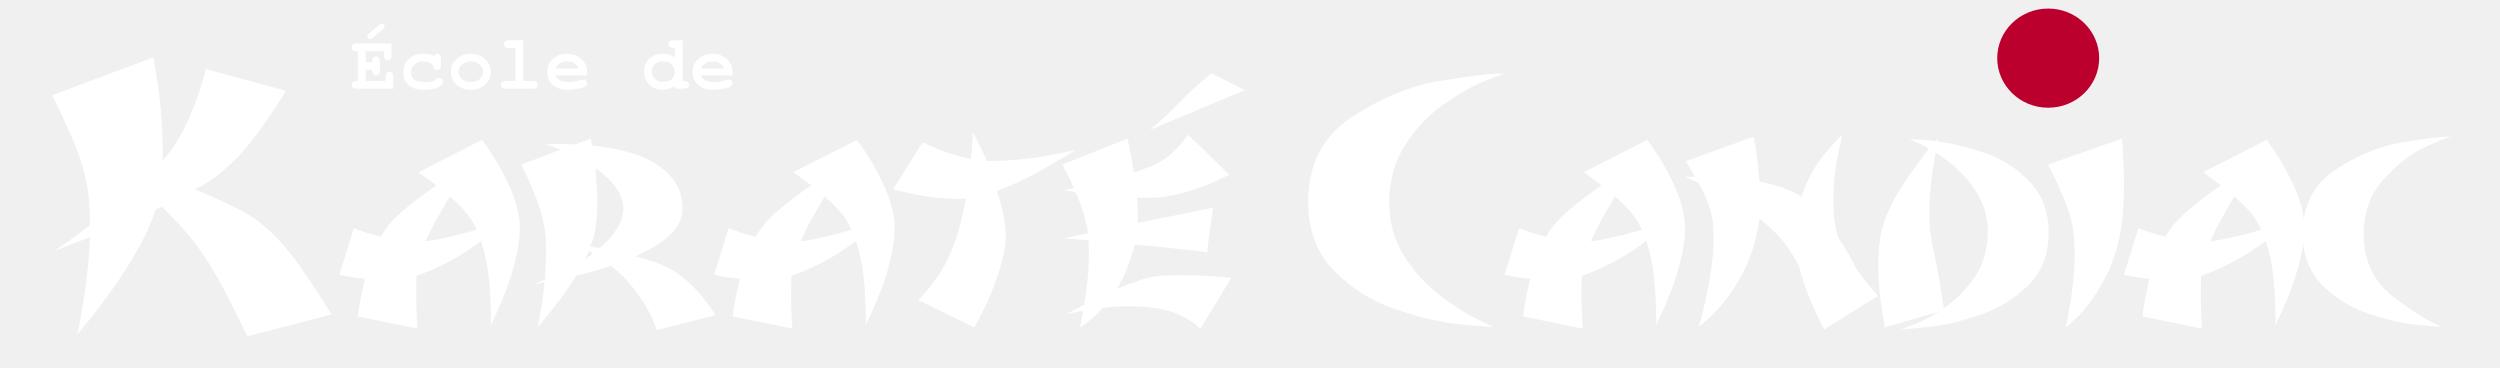
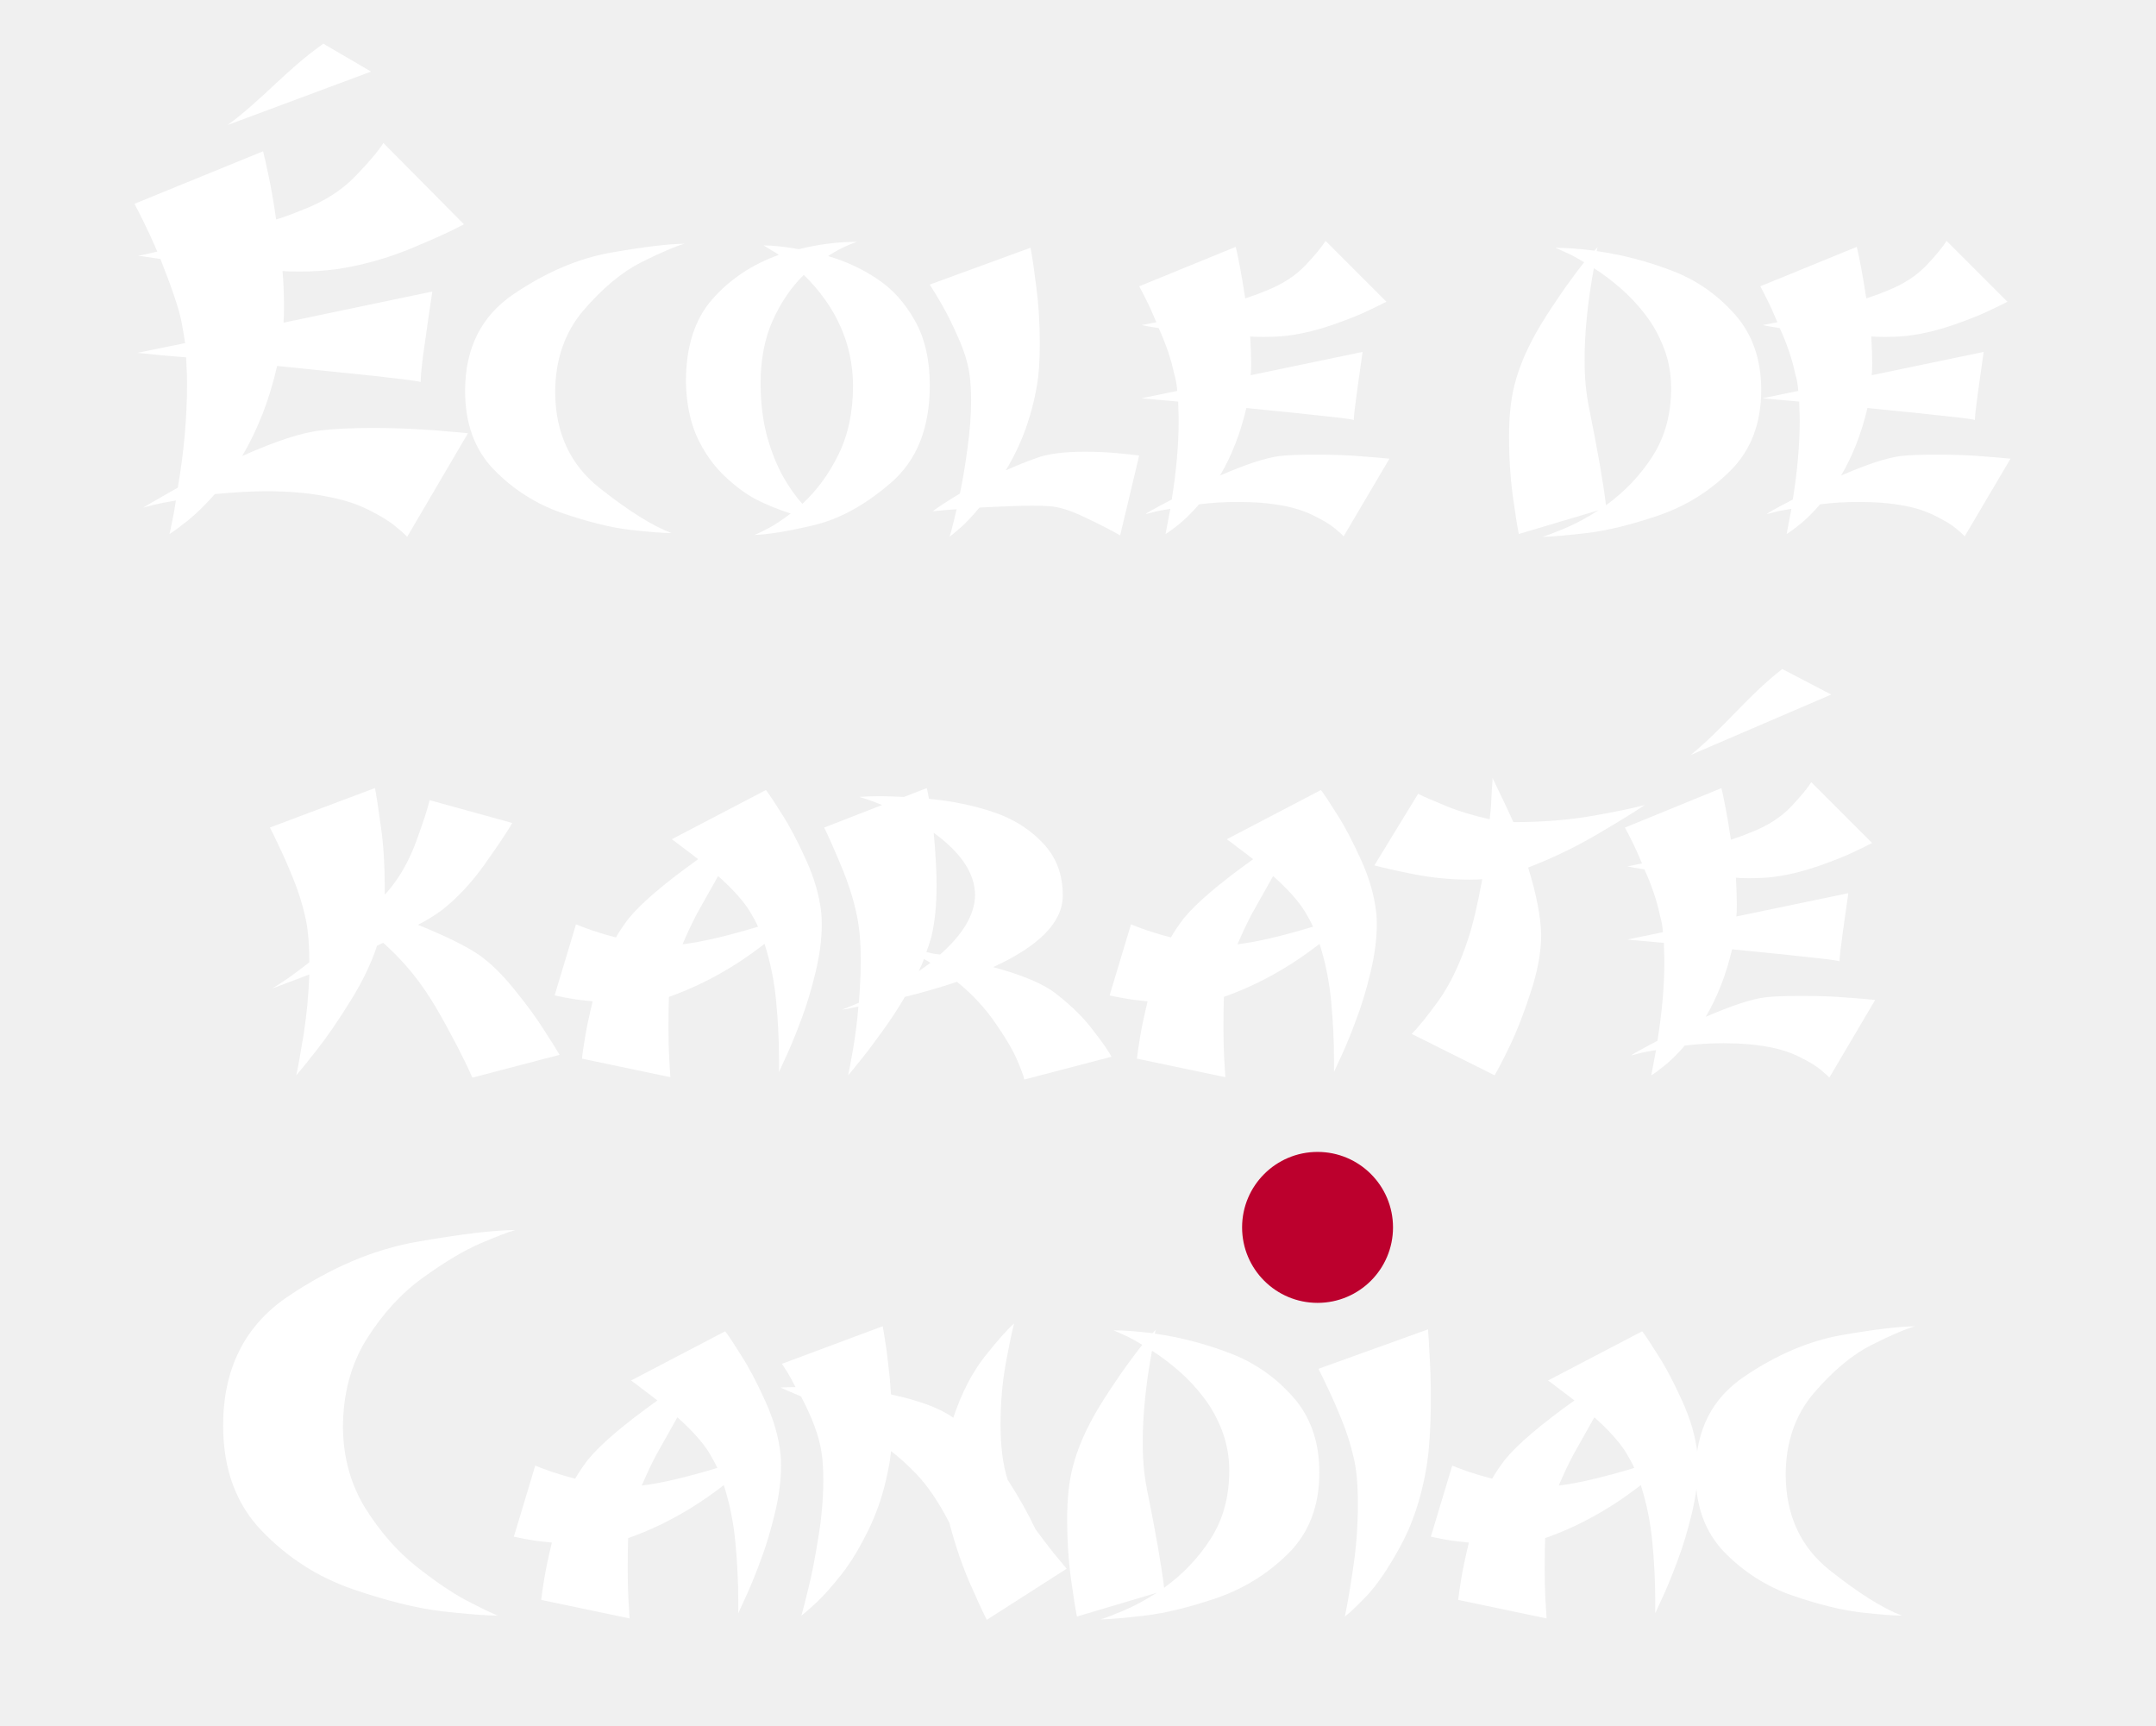
- <svg xmlns="http://www.w3.org/2000/svg" width="170mm" height="25mm" viewBox="0 0 170 25" version="1.1" id="svg5">
+ <svg xmlns="http://www.w3.org/2000/svg" width="100mm" height="80mm" viewBox="0 0 100 80" version="1.1" id="svg5">
  <defs id="defs2">
-     <rect x="-91.815" y="45.669" width="97.468" height="111.202" id="rect94590" />
-     <rect x="15.146" y="145.702" width="278.402" height="54.409" id="rect81644" />
-     <rect x="23.825" y="34.003" width="627.368" height="282.563" id="rect3224" />
+     <rect x="23.825" y="34.003" width="416.197" height="371.641" id="rect3224" />
  </defs>
  <g id="layer1">
-     <g aria-label="arate Candiac" transform="matrix(0.2620055,0,0,0.2549306,6.4516,-5.911656)" id="text3222" style="font-size:85.333px;line-height:0.95;text-align:center;letter-spacing:0px;word-spacing:0px;text-anchor:middle;white-space:pre;shape-inside:url(#rect3224);fill:#ffffff">
-       <path d="m 99.113,84.461 q -0.5,-1.125 -1.458,-2.708 -1.708,-2.75 -5.542,-6.167 -2.625,4.625 -3.75,6.667 -1.083,2.042 -2.5,5.292 4.958,-0.583 13.25,-3.083 z M 83.488,96.753 q -0.083,1.792 -0.083,5.458 0,2.875 0.125,5.25 0.125,2.375 0.208,3.375 l -15.5,-3.25 q 0.125,-1.167 0.542,-3.708 0.417,-2.542 1.333,-6.333 -2.333,-0.208 -4.167,-0.542 -1.792,-0.333 -2.5,-0.5 l 3.75,-12.458 q 0.75,0.333 2.875,1.083 2.125,0.708 4.125,1.208 0.833,-1.458 2.208,-3.292 3.333,-4.083 12.208,-10.417 -1.542,-1.208 -2.458,-1.875 -0.917,-0.708 -1.417,-1.083 -0.5,-0.375 -0.75,-0.542 L 100.488,60.503 q 0.958,1.25 2.875,4.333 1.958,3.042 4.125,7.833 2.208,4.792 2.708,9.417 0.083,0.667 0.083,2.042 0,3.75 -1.083,8.292 -1.083,4.5 -2.417,8.042 -1.292,3.5 -2.417,6 -1.125,2.5 -1.583,3.458 v -2.25 q 0,-4.833 -0.5,-10.125 -0.5,-5.333 -2.042,-10.083 -7.917,6.167 -16.75,9.292 z" style="font-family:Karate;-inkscape-font-specification:Karate" id="path174316" />
-       <path d="m 129.071,62.044 q 6.083,0.583 11.292,2.333 5.208,1.75 8.667,5.417 3.5,3.625 3.5,9.208 0,6.958 -12.208,12.542 7.833,2.125 11.083,4.708 4,3.125 6.417,6.333 2.458,3.167 3.25,4.667 l -15.292,4 q -0.167,-0.917 -1.25,-3.417 -1.083,-2.542 -3.625,-6.208 -2.833,-4.208 -6.917,-7.5 -5.375,1.75 -9.125,2.625 -2,3.375 -4.208,6.375 -2.167,3 -3.667,4.833 -1.458,1.833 -2.083,2.542 0.292,-1.333 0.875,-4.708 0.583,-3.375 0.917,-7.333 -1.917,0.375 -2.292,0.458 -0.333,0.042 -0.625,0.083 0.125,0 3,-1.208 0.333,-4.583 0.333,-7.25 0,-4.875 -0.708,-8.125 -0.833,-4.042 -2.708,-8.542 -1.875,-4.5 -3,-6.792 l 10.167,-3.958 q -2,-0.792 -2.792,-1.042 -0.792,-0.25 -1.208,-0.375 0.375,-0.042 1.417,-0.083 1.083,-0.042 2.583,-0.042 0.542,0 1.667,0.042 1.167,0.042 2.167,0.083 l 4,-1.542 q 0.042,0 0.375,1.875 z m 0.25,28.75 q -0.458,-0.333 -1.125,-0.667 -0.25,0.667 -0.417,1.042 -0.167,0.333 -0.5,1.083 0.5,-0.375 1,-0.708 0.542,-0.375 1.042,-0.75 z m 1.708,-1.458 q 6,-5.292 6.125,-10.333 0,-5.75 -7.25,-11 0.5,5.5 0.5,9.125 0,5.417 -0.917,9.125 -0.458,1.583 -0.875,2.667 1.375,0.333 2.417,0.417 z" style="font-family:Karate;-inkscape-font-specification:Karate" id="path174318" />
-       <path d="m 196.405,84.461 q -0.5,-1.125 -1.458,-2.708 -1.708,-2.75 -5.542,-6.167 -2.625,4.625 -3.75,6.667 -1.083,2.042 -2.5,5.292 4.958,-0.583 13.25,-3.083 z m -15.625,12.292 q -0.083,1.792 -0.083,5.458 0,2.875 0.125,5.25 0.125,2.375 0.208,3.375 l -15.5,-3.25 q 0.125,-1.167 0.542,-3.708 0.417,-2.542 1.333,-6.333 -2.333,-0.208 -4.167,-0.542 -1.792,-0.333 -2.5,-0.5 l 3.75,-12.458 q 0.75,0.333 2.875,1.083 2.125,0.708 4.125,1.208 0.833,-1.458 2.208,-3.292 3.333,-4.083 12.208,-10.417 -1.542,-1.208 -2.458,-1.875 -0.917,-0.708 -1.417,-1.083 -0.5,-0.375 -0.75,-0.542 l 16.5,-8.625 q 0.958,1.25 2.875,4.333 1.958,3.042 4.125,7.833 2.208,4.792 2.708,9.417 0.083,0.667 0.083,2.042 0,3.75 -1.083,8.292 -1.083,4.5 -2.417,8.042 -1.292,3.5 -2.417,6 -1.125,2.5 -1.583,3.458 v -2.25 q 0,-4.833 -0.5,-10.125 -0.5,-5.333 -2.042,-10.083 -7.917,6.167 -16.75,9.292 z" style="font-family:Karate;-inkscape-font-specification:Karate" id="path174320" />
-       <path d="m 226.071,76.128 q -0.75,0.083 -2.292,0.083 -4.792,0 -9.583,-0.917 -4.792,-0.958 -7.042,-1.583 l 7.667,-12.542 q 1.583,0.792 4.958,2.167 3.375,1.375 7.583,2.292 0.208,-1.625 0.25,-2.5 0.042,-0.917 0.125,-2.458 0.125,-1.583 0.125,-1.833 0,-0.292 0,-0.458 0.375,0.792 1.417,2.958 1.042,2.125 2.25,4.792 7.75,0 14.042,-1.125 6.333,-1.125 9,-1.875 -2.708,1.833 -8.542,5.25 -5.792,3.375 -11.917,5.708 2.167,7 2.292,11.75 0,4.583 -1.875,10.208 -1.833,5.625 -3.625,9.292 -1.75,3.625 -2.667,5.167 l -14.542,-7.25 q 1.667,-1.625 4.708,-5.833 3.042,-4.25 5.208,-10.875 1.208,-3.625 2.458,-10.417 z" style="font-family:Karate;-inkscape-font-specification:Karate" id="path174322" />
-       <path d="m 270.613,82.669 19.625,-4.083 q -0.375,2.583 -0.958,6.792 -0.583,4.208 -0.583,5.167 0,-0.167 -4.708,-0.667 -4.708,-0.542 -14.125,-1.458 -1.583,6.708 -4.625,11.833 6.833,-2.958 10.417,-3.417 2.042,-0.25 6.375,-0.25 4.625,0 7.958,0.292 3.375,0.25 4.958,0.417 l -8.042,13.625 q -0.375,-0.458 -1.5,-1.375 -1.125,-0.958 -3.542,-2.167 -2.417,-1.25 -5.542,-1.833 -3.5,-0.667 -8,-0.667 -3.333,0 -6.75,0.417 -1.917,2.208 -3.583,3.542 -1.625,1.292 -2.292,1.667 0,0 0.833,-4.417 -2.083,0.333 -2.958,0.583 -0.875,0.208 -1.292,0.333 -0.375,0 4.5,-2.542 1.208,-7.5 1.208,-13.75 0,-1.125 -0.042,-1.833 0,-0.708 -0.042,-1.583 -2.375,-0.208 -3.708,-0.333 -1.292,-0.125 -1.875,-0.167 -0.542,-0.042 -0.833,-0.083 l 6.25,-1.292 q -0.125,-1.667 -0.542,-3 -0.792,-3.792 -2.708,-8 -1.25,-0.208 -2,-0.333 -0.708,-0.167 -1,-0.208 0.125,0 2.583,-0.5 -1.042,-2.5 -1.833,-4.042 -0.792,-1.583 -1.167,-2.25 l 16.917,-6.917 q 0.25,0.958 0.708,3.333 0.458,2.375 0.958,5.708 1.167,-0.417 1.917,-0.667 0.75,-0.292 1.792,-0.708 4.208,-1.667 6.833,-4.417 2.625,-2.792 3.542,-4.292 l 10.667,10.667 q -0.958,0.5 -3.25,1.583 -2.25,1.083 -6.167,2.458 -3.875,1.333 -7.375,1.833 -1.917,0.292 -4.792,0.292 -1.542,0 -2.292,-0.083 0.167,3 0.167,4.667 0,1.458 -0.083,2.125 z" style="font-family:Karate;-inkscape-font-specification:Karate" id="path174324" />
-       <path d="m 335.905,77.544 q 0.125,7.792 3.917,13.958 3.833,6.125 8.875,10.167 5.042,4 8.833,6 3.833,2 5.5,2.667 -3,0 -9.708,-0.75 -6.708,-0.792 -15.792,-3.917 -9.042,-3.125 -15.833,-10.167 -6.792,-7.042 -6.792,-18.458 0,-14.958 11.333,-22.625 11.375,-7.667 22.792,-9.625 11.458,-2 17.083,-2.042 -1.875,0.542 -6.167,2.375 -4.25,1.833 -9.917,5.917 -5.667,4.042 -9.917,10.75 -4.208,6.667 -4.208,15.75 z" style="font-family:Karate;-inkscape-font-specification:Karate" id="path174326" />
-       <path d="m 401.53,84.461 q -0.5,-1.125 -1.458,-2.708 -1.708,-2.75 -5.542,-6.167 -2.625,4.625 -3.75,6.667 -1.083,2.042 -2.5,5.292 4.958,-0.583 13.25,-3.083 z M 385.905,96.753 q -0.083,1.792 -0.083,5.458 0,2.875 0.125,5.25 0.125,2.375 0.208,3.375 l -15.5,-3.25 q 0.125,-1.167 0.542,-3.708 0.417,-2.542 1.333,-6.333 -2.333,-0.208 -4.167,-0.542 -1.792,-0.333 -2.5,-0.5 l 3.75,-12.458 q 0.75,0.333 2.875,1.083 2.125,0.708 4.125,1.208 0.833,-1.458 2.208,-3.292 3.333,-4.083 12.208,-10.417 -1.542,-1.208 -2.458,-1.875 -0.917,-0.708 -1.417,-1.083 -0.5,-0.375 -0.75,-0.542 l 16.5,-8.625 q 0.958,1.25 2.875,4.333 1.958,3.042 4.125,7.833 2.208,4.792 2.708,9.417 0.083,0.667 0.083,2.042 0,3.75 -1.083,8.292 -1.083,4.5 -2.417,8.042 -1.292,3.5 -2.417,6 -1.125,2.5 -1.583,3.458 v -2.25 q 0,-4.833 -0.5,-10.125 -0.5,-5.333 -2.042,-10.083 -7.917,6.167 -16.75,9.292 z" style="font-family:Karate;-inkscape-font-specification:Karate" id="path174328" />
-       <path d="m 442.238,94.128 q -2.792,-5.458 -5.833,-8.625 -2.292,-2.375 -4.417,-4 -0.167,1.583 -0.333,2.375 -1.042,6 -3.417,11 -2.375,4.958 -4.917,8.208 -2.542,3.208 -4.417,4.958 -1.833,1.708 -2.625,2.292 0.417,-1.458 1.25,-4.917 0.875,-3.5 1.708,-8.75 0.875,-5.25 0.875,-10.125 0,-2.917 -0.333,-4.958 -0.667,-4.167 -3.583,-9.667 -1.208,-0.542 -2.25,-0.958 -1,-0.458 -1.333,-0.583 0.25,-0.042 0.708,-0.042 0.458,-0.042 1.917,-0.042 -0.833,-1.667 -1.458,-2.667 -0.625,-1 -0.917,-1.417 l 17.667,-6.583 q 0.125,0.583 0.375,2.25 0.292,1.625 0.583,4.292 0.333,2.667 0.5,5.417 7.458,1.583 10.917,4.083 2.167,-6.458 5.5,-10.708 3.375,-4.25 5.167,-5.833 -0.583,2.208 -1.5,7.208 -0.875,5 -0.875,10.542 0,5.792 1.25,9.667 2.917,4.5 4.875,8.667 1.667,2.25 3.208,4.208 1.583,1.917 2.25,2.708 l -14,8.958 q -1.083,-2.125 -3.125,-6.792 -2,-4.708 -3.417,-10.167 z" style="font-family:Karate;-inkscape-font-specification:Karate" id="path174330" />
-       <path d="m 477.821,60.836 q 0.375,-0.375 0.458,-0.5 0.083,-0.125 0.125,-0.167 -0.042,0 -0.167,0.75 6.75,0.958 13.125,3.417 6.417,2.417 11.042,7.625 4.667,5.208 4.667,13.292 0,8.75 -5.375,14.125 -5.375,5.375 -12.625,7.875 -7.25,2.458 -12.625,3.083 -5.333,0.625 -7.75,0.667 1.167,-0.333 3.958,-1.5 2.792,-1.167 5.917,-3.167 l -14,4.167 q -0.417,-2.125 -1.083,-6.917 -0.625,-4.833 -0.625,-10.083 0,-5.417 0.958,-9.125 1.292,-5.125 4.75,-10.792 3.5,-5.667 7.458,-10.708 -1.833,-1.125 -3.167,-1.708 -1.333,-0.625 -1.875,-0.833 2.792,0 6.833,0.5 z m 2.042,44.625 q 5,-3.625 8.208,-8.667 3.208,-5.042 3.208,-11.875 0,-3.667 -1.25,-6.958 -1.25,-3.292 -3.25,-5.875 -1.958,-2.583 -4.417,-4.708 -2.458,-2.125 -4.625,-3.458 -1.625,8.792 -1.625,16.125 0,4.458 0.75,8.167 2.333,11.583 3,17.25 z" style="font-family:Karate;-inkscape-font-specification:Karate" id="path174332" />
-       <path d="m 513.03,82.419 q -0.708,-3.083 -2,-6.292 -1.292,-3.208 -2.458,-5.625 -1.125,-2.417 -1.667,-3.417 l 19.208,-6.917 q 0.125,1.375 0.292,4.708 0.208,3.292 0.208,7.375 0,7.667 -0.833,12.5 -1.375,7.75 -4.542,13.5 -3.125,5.708 -5.792,8.542 -2.667,2.792 -3.917,3.708 0.583,-2.583 1.417,-8.208 0.875,-5.625 0.875,-11.583 0,-5.125 -0.792,-8.292 z" style="font-family:Karate;-inkscape-font-specification:Karate" id="path174334" />
-       <path d="m 562.28,84.461 q -0.5,-1.125 -1.458,-2.708 -1.708,-2.75 -5.542,-6.167 -2.625,4.625 -3.75,6.667 -1.083,2.042 -2.5,5.292 4.958,-0.583 13.25,-3.083 z m -15.625,12.292 q -0.083,1.792 -0.083,5.458 0,2.875 0.125,5.25 0.125,2.375 0.208,3.375 l -15.5,-3.25 q 0.125,-1.167 0.542,-3.708 0.417,-2.542 1.333,-6.333 -2.333,-0.208 -4.167,-0.542 -1.792,-0.333 -2.5,-0.5 l 3.75,-12.458 q 0.75,0.333 2.875,1.083 2.125,0.708 4.125,1.208 0.833,-1.458 2.208,-3.292 3.333,-4.083 12.208,-10.417 -1.542,-1.208 -2.458,-1.875 -0.917,-0.708 -1.417,-1.083 -0.5,-0.375 -0.75,-0.542 l 16.5,-8.625 q 0.958,1.25 2.875,4.333 1.958,3.042 4.125,7.833 2.208,4.792 2.708,9.417 0.083,0.667 0.083,2.042 0,3.75 -1.083,8.292 -1.083,4.5 -2.417,8.042 -1.292,3.5 -2.417,6 -1.125,2.5 -1.583,3.458 v -2.25 q 0,-4.833 -0.5,-10.125 -0.5,-5.333 -2.042,-10.083 -7.917,6.167 -16.75,9.292 z" style="font-family:Karate;-inkscape-font-specification:Karate" id="path174336" />
-       <path d="m 588.821,85.753 q 0.083,10.542 7.708,16.625 7.625,6.042 12.667,7.958 -2.25,0 -7.375,-0.583 -5.083,-0.625 -11.875,-2.958 -6.792,-2.375 -11.875,-7.583 -5.042,-5.208 -5.042,-13.792 0,-11.208 8.5,-16.958 8.542,-5.792 17.125,-7.292 8.583,-1.5 12.833,-1.542 -2.5,0.708 -7.583,3.25 -5.042,2.542 -10.083,8.375 -5,5.833 -5,14.5 z" style="font-family:Karate;-inkscape-font-specification:Karate" id="path174338" />
+     <g id="g174549">
+       <path d="m 13.151,14.963 6.901,-1.444 q -0.055,0.397 -0.187,1.257 -0.121,0.849 -0.243,1.72 -0.11,0.871 -0.11,1.224 0,-0.033 -1.091,-0.165 -1.091,-0.132 -2.227,-0.243 -1.136,-0.121 -3.34,-0.342 -0.529,2.326 -1.621,4.178 2.337,-1.047 3.671,-1.191 0.937,-0.11 2.348,-0.11 1.18,0 2.062,0.055 0.882,0.044 1.521,0.11 0.639,0.055 0.871,0.077 l -2.822,4.807 q -0.132,-0.154 -0.551,-0.496 -0.408,-0.342 -1.246,-0.761 -0.838,-0.419 -1.951,-0.617 -0.739,-0.143 -1.378,-0.187 -0.628,-0.055 -1.444,-0.055 -0.915,0 -2.348,0.132 -0.684,0.772 -1.279,1.246 -0.584,0.463 -0.827,0.606 0.044,-0.154 0.132,-0.617 0.099,-0.463 0.165,-0.937 -0.661,0.11 -1.014,0.198 -0.353,0.088 -0.496,0.132 -0.033,0 1.599,-0.926 0.43,-2.458 0.43,-4.851 0,-0.397 -0.044,-1.191 Q 7.991,16.518 7.473,16.474 6.966,16.419 6.712,16.396 6.47,16.374 6.371,16.363 L 8.586,15.911 Q 8.542,15.581 8.41,14.875 8.223,13.982 7.44,12.009 7.076,11.954 6.845,11.921 q -0.22,-0.033 -0.32,-0.044 -0.088,-0.011 -0.132,-0.022 0.11,0 0.904,-0.187 Q 6.966,10.895 6.668,10.3 6.371,9.694 6.238,9.451 L 12.202,7.015 q 0.088,0.342 0.265,1.18 0.176,0.838 0.342,1.984 0.54,-0.165 1.29,-0.474 1.466,-0.573 2.403,-1.554 0.948,-0.981 1.279,-1.521 l 3.737,3.77 q -0.761,0.419 -2.458,1.124 -1.687,0.695 -3.451,0.959 -0.827,0.11 -1.698,0.11 -0.54,0 -0.805,-0.022 0.066,0.805 0.066,1.632 0,0.518 -0.022,0.761 z" style="font-size:85.333px;line-height:0.95;font-family:Karate;-inkscape-font-specification:Karate;text-align:center;letter-spacing:0px;word-spacing:0px;white-space:pre;fill:#ffffff;stroke-width:0.265" id="path174450" />
+       <path d="m 25.751,18.215 q 0.022,2.789 2.039,4.399 2.017,1.599 3.351,2.106 -0.595,0 -1.951,-0.154 -1.345,-0.165 -3.142,-0.783 -1.797,-0.628 -3.142,-2.006 -1.334,-1.378 -1.334,-3.649 0,-2.966 2.249,-4.487 2.26,-1.532 4.531,-1.929 2.271,-0.397 3.395,-0.408 -0.661,0.187 -2.006,0.86 -1.334,0.672 -2.668,2.216 -1.323,1.543 -1.323,3.836 z" style="font-size:85.333px;line-height:0.95;font-family:Karate;-inkscape-font-specification:Karate;text-align:center;letter-spacing:0px;word-spacing:0px;white-space:pre;fill:#ffffff;stroke-width:0.265" id="path174452" />
+       <path d="m 36.125,11.821 q -0.121,-0.088 -0.386,-0.243 -0.254,-0.165 -0.331,-0.198 0.65,0 1.643,0.176 1.378,-0.342 2.69,-0.342 -0.143,0.044 -0.496,0.198 -0.342,0.143 -0.838,0.463 1.268,0.375 2.293,1.069 1.036,0.684 1.731,1.918 0.695,1.224 0.695,3.01 0,2.966 -1.808,4.52 -1.797,1.554 -3.616,1.973 -1.808,0.419 -2.701,0.441 0.198,-0.077 0.639,-0.309 0.452,-0.243 1.036,-0.684 -0.904,-0.287 -1.643,-0.672 -0.739,-0.397 -1.499,-1.136 -0.75,-0.739 -1.224,-1.786 -0.463,-1.058 -0.496,-2.503 0,-2.436 1.213,-3.825 1.224,-1.4 3.098,-2.073 z m 1.158,0.926 q -0.871,0.849 -1.444,2.117 -0.562,1.257 -0.562,2.943 0.011,1.367 0.309,2.458 0.309,1.08 0.739,1.841 0.43,0.761 0.893,1.257 1.014,-0.937 1.676,-2.293 0.672,-1.367 0.672,-3.197 -0.022,-2.899 -2.282,-5.126 z" style="font-size:85.333px;line-height:0.95;font-family:Karate;-inkscape-font-specification:Karate;text-align:center;letter-spacing:0px;word-spacing:0px;white-space:pre;fill:#ffffff;stroke-width:0.265" id="path174454" />
+       <path d="m 46.653,21.809 q 0.805,-0.353 1.4,-0.562 0.783,-0.298 2.26,-0.298 0.805,0 1.51,0.066 0.706,0.066 1.014,0.11 l -0.882,3.704 q -0.562,-0.331 -1.61,-0.827 -1.047,-0.507 -1.709,-0.529 -0.22,-0.022 -0.772,-0.022 -0.805,0 -2.436,0.088 -0.474,0.573 -0.86,0.915 -0.375,0.331 -0.54,0.441 0.044,0 0.342,-1.279 -0.309,0.022 -0.463,0.033 -0.154,0.011 -0.342,0.033 -0.187,0.011 -0.232,0.022 -0.033,0 -0.066,0 0.11,-0.088 0.441,-0.309 0.331,-0.22 0.816,-0.507 0.198,-0.948 0.353,-2.128 0.165,-1.18 0.165,-2.183 0,-0.772 -0.088,-1.312 -0.121,-0.75 -0.529,-1.654 -0.397,-0.904 -0.761,-1.521 -0.364,-0.628 -0.54,-0.893 l 4.674,-1.709 q 0.11,0.551 0.265,1.797 0.165,1.235 0.165,2.624 0,1.235 -0.132,1.962 -0.375,2.183 -1.444,3.936 z" style="font-size:85.333px;line-height:0.95;font-family:Karate;-inkscape-font-specification:Karate;text-align:center;letter-spacing:0px;word-spacing:0px;white-space:pre;fill:#ffffff;stroke-width:0.265" id="path174456" />
+       <path d="m 58.008,17.4 5.192,-1.08 q -0.099,0.684 -0.254,1.797 -0.154,1.113 -0.154,1.367 0,-0.044 -1.246,-0.176 -1.246,-0.143 -3.737,-0.386 -0.419,1.775 -1.224,3.131 1.808,-0.783 2.756,-0.904 0.54,-0.066 1.687,-0.066 1.224,0 2.106,0.077 0.893,0.066 1.312,0.11 L 62.319,24.874 q -0.099,-0.121 -0.397,-0.364 -0.298,-0.254 -0.937,-0.573 -0.639,-0.331 -1.466,-0.485 -0.926,-0.176 -2.117,-0.176 -0.882,0 -1.786,0.11 -0.507,0.584 -0.948,0.937 -0.43,0.342 -0.606,0.441 0,0 0.22,-1.169 -0.551,0.088 -0.783,0.154 -0.232,0.055 -0.342,0.088 -0.099,0 1.191,-0.672 0.32,-1.984 0.32,-3.638 0,-0.298 -0.011,-0.485 0,-0.187 -0.011,-0.419 -0.628,-0.055 -0.981,-0.088 -0.342,-0.033 -0.496,-0.044 -0.143,-0.011 -0.22,-0.022 l 1.654,-0.342 q -0.033,-0.441 -0.143,-0.794 -0.209,-1.003 -0.717,-2.117 -0.331,-0.055 -0.529,-0.088 -0.187,-0.044 -0.265,-0.055 0.033,0 0.684,-0.132 -0.276,-0.661 -0.485,-1.069 -0.209,-0.419 -0.309,-0.595 l 4.476,-1.83 q 0.066,0.254 0.187,0.882 0.121,0.628 0.254,1.51 0.309,-0.11 0.507,-0.176 0.198,-0.077 0.474,-0.187 1.113,-0.441 1.808,-1.169 0.695,-0.739 0.937,-1.136 l 2.822,2.822 q -0.254,0.132 -0.86,0.419 -0.595,0.287 -1.632,0.65 -1.025,0.353 -1.951,0.485 -0.507,0.077 -1.268,0.077 -0.408,0 -0.606,-0.022 0.044,0.794 0.044,1.235 0,0.386 -0.022,0.562 z" style="font-size:85.333px;line-height:0.95;font-family:Karate;-inkscape-font-specification:Karate;text-align:center;letter-spacing:0px;word-spacing:0px;white-space:pre;fill:#ffffff;stroke-width:0.265" id="path174458" />
+       <path d="m 73.95,11.623 q 0.099,-0.099 0.121,-0.132 0.022,-0.033 0.033,-0.044 -0.011,0 -0.044,0.198 1.786,0.254 3.473,0.904 1.698,0.639 2.921,2.017 1.235,1.378 1.235,3.517 0,2.315 -1.422,3.737 -1.422,1.422 -3.34,2.084 -1.918,0.65 -3.34,0.816 -1.411,0.165 -2.051,0.176 0.309,-0.088 1.047,-0.397 0.739,-0.309 1.565,-0.838 l -3.704,1.102 q -0.11,-0.562 -0.287,-1.83 -0.165,-1.279 -0.165,-2.668 0,-1.433 0.254,-2.414 0.342,-1.356 1.257,-2.855 0.926,-1.499 1.973,-2.833 -0.485,-0.298 -0.838,-0.452 -0.353,-0.165 -0.496,-0.22 0.739,0 1.808,0.132 z m 0.54,11.807 q 1.323,-0.959 2.172,-2.293 0.849,-1.334 0.849,-3.142 0,-0.97 -0.331,-1.841 -0.331,-0.871 -0.86,-1.554 -0.518,-0.684 -1.169,-1.246 -0.65,-0.562 -1.224,-0.915 -0.43,2.326 -0.43,4.266 0,1.18 0.198,2.161 0.617,3.065 0.794,4.564 z" style="font-size:85.333px;line-height:0.95;font-family:Karate;-inkscape-font-specification:Karate;text-align:center;letter-spacing:0px;word-spacing:0px;white-space:pre;fill:#ffffff;stroke-width:0.265" id="path174460" />
+       <path d="m 86.815,17.4 5.192,-1.08 q -0.099,0.684 -0.254,1.797 -0.154,1.113 -0.154,1.367 0,-0.044 -1.246,-0.176 -1.246,-0.143 -3.737,-0.386 -0.419,1.775 -1.224,3.131 1.808,-0.783 2.756,-0.904 0.54,-0.066 1.687,-0.066 1.224,0 2.106,0.077 0.893,0.066 1.312,0.11 L 91.125,24.874 q -0.099,-0.121 -0.397,-0.364 -0.298,-0.254 -0.937,-0.573 -0.639,-0.331 -1.466,-0.485 -0.926,-0.176 -2.117,-0.176 -0.882,0 -1.786,0.11 -0.507,0.584 -0.948,0.937 -0.43,0.342 -0.606,0.441 0,0 0.22,-1.169 -0.551,0.088 -0.783,0.154 -0.232,0.055 -0.342,0.088 -0.099,0 1.191,-0.672 0.32,-1.984 0.32,-3.638 0,-0.298 -0.011,-0.485 0,-0.187 -0.011,-0.419 -0.628,-0.055 -0.981,-0.088 -0.342,-0.033 -0.496,-0.044 -0.143,-0.011 -0.22,-0.022 l 1.654,-0.342 q -0.033,-0.441 -0.143,-0.794 -0.209,-1.003 -0.717,-2.117 -0.331,-0.055 -0.529,-0.088 -0.187,-0.044 -0.265,-0.055 0.033,0 0.684,-0.132 -0.276,-0.661 -0.485,-1.069 -0.209,-0.419 -0.309,-0.595 l 4.476,-1.83 q 0.066,0.254 0.187,0.882 0.121,0.628 0.254,1.51 0.309,-0.11 0.507,-0.176 0.198,-0.077 0.474,-0.187 1.113,-0.441 1.808,-1.169 0.695,-0.739 0.937,-1.136 l 2.822,2.822 q -0.254,0.132 -0.86,0.419 -0.595,0.287 -1.632,0.65 -1.025,0.353 -1.951,0.485 -0.507,0.077 -1.268,0.077 -0.408,0 -0.606,-0.022 0.044,0.794 0.044,1.235 0,0.386 -0.022,0.562 z" style="font-size:85.333px;line-height:0.95;font-family:Karate;-inkscape-font-specification:Karate;text-align:center;letter-spacing:0px;word-spacing:0px;white-space:pre;fill:#ffffff;stroke-width:0.265" id="path174462" />
+       <path d="m 19.385,42.886 q 2.304,0.937 3.087,1.587 0.728,0.573 1.499,1.554 0.783,0.97 1.279,1.764 0.507,0.783 0.706,1.124 l -4.046,1.058 q -0.121,-0.276 -0.386,-0.827 -0.265,-0.551 -0.816,-1.565 -0.551,-1.014 -1.014,-1.687 -0.805,-1.18 -1.918,-2.172 -0.11,0.044 -0.287,0.132 -0.408,1.246 -1.246,2.58 -0.827,1.334 -1.51,2.205 -0.672,0.86 -0.992,1.224 0.132,-0.584 0.342,-1.896 0.209,-1.323 0.265,-2.778 -0.728,0.276 -1.136,0.43 -0.397,0.154 -0.584,0.22 0.187,-0.11 0.617,-0.397 0.441,-0.298 1.102,-0.816 0,-1.356 -0.209,-2.194 -0.187,-0.816 -0.529,-1.665 -0.342,-0.849 -0.65,-1.488 -0.298,-0.639 -0.441,-0.904 l 4.873,-1.83 q 0.11,0.562 0.276,1.797 0.176,1.224 0.176,2.69 v 0.452 q 0.099,-0.088 0.276,-0.309 0.739,-0.926 1.191,-2.172 0.463,-1.257 0.617,-1.896 l 3.836,1.058 q -0.397,0.672 -1.301,1.94 -0.893,1.257 -1.973,2.106 -0.584,0.419 -1.102,0.672 z" style="font-size:85.333px;line-height:0.95;font-family:Karate;-inkscape-font-specification:Karate;text-align:center;letter-spacing:0px;word-spacing:0px;white-space:pre;fill:#ffffff;stroke-width:0.265" id="path174464" />
+       <path d="m 35.161,42.974 q -0.132,-0.298 -0.386,-0.717 -0.452,-0.728 -1.466,-1.632 -0.695,1.224 -0.992,1.764 -0.287,0.54 -0.661,1.4 1.312,-0.154 3.506,-0.816 z m -4.134,3.252 q -0.022,0.474 -0.022,1.444 0,0.761 0.033,1.389 0.033,0.628 0.055,0.893 l -4.101,-0.86 q 0.033,-0.309 0.143,-0.981 0.11,-0.672 0.353,-1.676 -0.617,-0.055 -1.102,-0.143 -0.474,-0.088 -0.661,-0.132 L 26.716,42.864 q 0.198,0.088 0.761,0.287 0.562,0.187 1.091,0.32 0.22,-0.386 0.584,-0.871 0.882,-1.08 3.23,-2.756 -0.408,-0.32 -0.65,-0.496 -0.243,-0.187 -0.375,-0.287 -0.132,-0.099 -0.198,-0.143 l 4.366,-2.282 q 0.254,0.331 0.761,1.147 0.518,0.805 1.091,2.073 0.584,1.268 0.717,2.491 0.022,0.176 0.022,0.54 0,0.992 -0.287,2.194 -0.287,1.191 -0.639,2.128 -0.342,0.926 -0.639,1.587 -0.298,0.661 -0.419,0.915 v -0.595 q 0,-1.279 -0.132,-2.679 -0.132,-1.411 -0.54,-2.668 -2.095,1.632 -4.432,2.458 z" style="font-size:85.333px;line-height:0.95;font-family:Karate;-inkscape-font-specification:Karate;text-align:center;letter-spacing:0px;word-spacing:0px;white-space:pre;fill:#ffffff;stroke-width:0.265" id="path174466" />
+       <path d="m 43.087,37.043 q 1.61,0.154 2.988,0.617 1.378,0.463 2.293,1.433 0.926,0.959 0.926,2.436 0,1.841 -3.23,3.318 2.073,0.562 2.932,1.246 1.058,0.827 1.698,1.676 0.65,0.838 0.86,1.235 l -4.046,1.058 q -0.044,-0.243 -0.331,-0.904 -0.287,-0.672 -0.959,-1.643 -0.75,-1.113 -1.83,-1.984 -1.422,0.463 -2.414,0.695 -0.529,0.893 -1.113,1.687 -0.573,0.794 -0.97,1.279 -0.386,0.485 -0.551,0.672 0.077,-0.353 0.232,-1.246 0.154,-0.893 0.243,-1.94 -0.507,0.099 -0.606,0.121 -0.088,0.011 -0.165,0.022 0.033,0 0.794,-0.32 0.088,-1.213 0.088,-1.918 0,-1.29 -0.187,-2.15 -0.22,-1.069 -0.717,-2.26 -0.496,-1.191 -0.794,-1.797 L 40.915,37.33 q -0.529,-0.209 -0.739,-0.276 -0.209,-0.066 -0.32,-0.099 0.099,-0.011 0.375,-0.022 0.287,-0.011 0.684,-0.011 0.143,0 0.441,0.011 0.309,0.011 0.573,0.022 l 1.058,-0.408 q 0.011,0 0.099,0.496 z m 0.066,7.607 q -0.121,-0.088 -0.298,-0.176 -0.066,0.176 -0.11,0.276 -0.044,0.088 -0.132,0.287 0.132,-0.099 0.265,-0.187 0.143,-0.099 0.276,-0.198 z m 0.452,-0.386 q 1.587,-1.4 1.621,-2.734 0,-1.521 -1.918,-2.91 0.132,1.455 0.132,2.414 0,1.433 -0.243,2.414 -0.121,0.419 -0.232,0.706 0.364,0.088 0.639,0.11 z" style="font-size:85.333px;line-height:0.95;font-family:Karate;-inkscape-font-specification:Karate;text-align:center;letter-spacing:0px;word-spacing:0px;white-space:pre;fill:#ffffff;stroke-width:0.265" id="path174468" />
+       <path d="m 60.902,42.974 q -0.132,-0.298 -0.386,-0.717 -0.452,-0.728 -1.466,-1.632 -0.695,1.224 -0.992,1.764 -0.287,0.54 -0.661,1.4 1.312,-0.154 3.506,-0.816 z m -4.134,3.252 q -0.022,0.474 -0.022,1.444 0,0.761 0.033,1.389 0.033,0.628 0.055,0.893 l -4.101,-0.86 q 0.033,-0.309 0.143,-0.981 0.11,-0.672 0.353,-1.676 -0.617,-0.055 -1.102,-0.143 -0.474,-0.088 -0.661,-0.132 L 52.458,42.864 q 0.198,0.088 0.761,0.287 0.562,0.187 1.091,0.32 0.22,-0.386 0.584,-0.871 0.882,-1.08 3.23,-2.756 -0.408,-0.32 -0.65,-0.496 -0.243,-0.187 -0.375,-0.287 -0.132,-0.099 -0.198,-0.143 l 4.366,-2.282 q 0.254,0.331 0.761,1.147 0.518,0.805 1.091,2.073 0.584,1.268 0.717,2.491 0.022,0.176 0.022,0.54 0,0.992 -0.287,2.194 -0.287,1.191 -0.639,2.128 -0.342,0.926 -0.639,1.587 -0.298,0.661 -0.419,0.915 v -0.595 q 0,-1.279 -0.132,-2.679 -0.132,-1.411 -0.54,-2.668 -2.095,1.632 -4.432,2.458 z" style="font-size:85.333px;line-height:0.95;font-family:Karate;-inkscape-font-specification:Karate;text-align:center;letter-spacing:0px;word-spacing:0px;white-space:pre;fill:#ffffff;stroke-width:0.265" id="path174470" />
+       <path d="m 68.752,40.769 q -0.198,0.022 -0.606,0.022 -1.268,0 -2.536,-0.243 -1.268,-0.254 -1.863,-0.419 l 2.028,-3.318 q 0.419,0.209 1.312,0.573 0.893,0.364 2.006,0.606 0.055,-0.43 0.066,-0.661 0.011,-0.243 0.033,-0.65 0.033,-0.419 0.033,-0.485 0,-0.077 0,-0.121 0.099,0.209 0.375,0.783 0.276,0.562 0.595,1.268 2.051,0 3.715,-0.298 1.676,-0.298 2.381,-0.496 -0.717,0.485 -2.26,1.389 -1.532,0.893 -3.153,1.51 0.573,1.852 0.606,3.109 0,1.213 -0.496,2.701 -0.485,1.488 -0.959,2.458 -0.463,0.959 -0.706,1.367 l -3.847,-1.918 q 0.441,-0.43 1.246,-1.543 0.805,-1.124 1.378,-2.877 0.32,-0.959 0.65,-2.756 z" style="font-size:85.333px;line-height:0.95;font-family:Karate;-inkscape-font-specification:Karate;text-align:center;letter-spacing:0px;word-spacing:0px;white-space:pre;fill:#ffffff;stroke-width:0.265" id="path174472" />
+       <path d="m 80.537,42.5 5.192,-1.08 q -0.099,0.684 -0.254,1.797 -0.154,1.113 -0.154,1.367 0,-0.044 -1.246,-0.176 -1.246,-0.143 -3.737,-0.386 -0.419,1.775 -1.224,3.131 1.808,-0.783 2.756,-0.904 0.54,-0.066 1.687,-0.066 1.224,0 2.106,0.077 0.893,0.066 1.312,0.11 l -2.128,3.605 q -0.099,-0.121 -0.397,-0.364 -0.298,-0.254 -0.937,-0.573 -0.639,-0.331 -1.466,-0.485 -0.926,-0.176 -2.117,-0.176 -0.882,0 -1.786,0.11 -0.507,0.584 -0.948,0.937 -0.43,0.342 -0.606,0.441 0,0 0.22,-1.169 -0.551,0.088 -0.783,0.154 -0.232,0.055 -0.342,0.088 -0.099,0 1.191,-0.672 0.32,-1.984 0.32,-3.638 0,-0.298 -0.011,-0.485 0,-0.187 -0.011,-0.419 -0.628,-0.055 -0.981,-0.088 -0.342,-0.033 -0.496,-0.044 -0.143,-0.011 -0.22,-0.022 l 1.654,-0.342 q -0.033,-0.441 -0.143,-0.794 -0.209,-1.003 -0.717,-2.117 -0.331,-0.055 -0.529,-0.088 -0.187,-0.044 -0.265,-0.055 0.033,0 0.684,-0.132 -0.276,-0.661 -0.485,-1.069 -0.209,-0.419 -0.309,-0.595 l 4.476,-1.83 q 0.066,0.254 0.187,0.882 0.121,0.628 0.254,1.51 0.309,-0.11 0.507,-0.176 0.198,-0.077 0.474,-0.187 1.113,-0.441 1.808,-1.169 0.695,-0.739 0.937,-1.136 l 2.822,2.822 q -0.254,0.132 -0.86,0.419 -0.595,0.287 -1.632,0.65 -1.025,0.353 -1.951,0.485 -0.507,0.077 -1.268,0.077 -0.408,0 -0.606,-0.022 0.044,0.794 0.044,1.235 0,0.386 -0.022,0.562 z" style="font-size:85.333px;line-height:0.95;font-family:Karate;-inkscape-font-specification:Karate;text-align:center;letter-spacing:0px;word-spacing:0px;white-space:pre;fill:#ffffff;stroke-width:0.265" id="path174474" />
+       <path d="m 15.907,66.244 q 0.033,2.062 1.036,3.693 1.014,1.621 2.348,2.69 1.334,1.058 2.337,1.587 1.014,0.529 1.455,0.706 -0.794,0 -2.569,-0.198 -1.775,-0.209 -4.178,-1.036 -2.392,-0.827 -4.189,-2.69 -1.797,-1.863 -1.797,-4.884 0,-3.958 2.999,-5.986 3.01,-2.028 6.03,-2.547 3.032,-0.529 4.52,-0.54 -0.496,0.143 -1.632,0.628 -1.124,0.485 -2.624,1.565 -1.499,1.069 -2.624,2.844 -1.113,1.764 -1.113,4.167 z" style="font-size:85.333px;line-height:0.95;font-family:Karate;-inkscape-font-specification:Karate;text-align:center;letter-spacing:0px;word-spacing:0px;white-space:pre;fill:#ffffff;stroke-width:0.265" id="path174476" />
+       <path d="m 33.27,68.074 q -0.132,-0.298 -0.386,-0.717 -0.452,-0.728 -1.466,-1.632 -0.695,1.224 -0.992,1.764 -0.287,0.54 -0.661,1.4 1.312,-0.154 3.506,-0.816 z m -4.134,3.252 q -0.022,0.474 -0.022,1.444 0,0.761 0.033,1.389 0.033,0.628 0.055,0.893 l -4.101,-0.86 q 0.033,-0.309 0.143,-0.981 0.11,-0.672 0.353,-1.676 -0.617,-0.055 -1.102,-0.143 -0.474,-0.088 -0.661,-0.132 l 0.992,-3.296 q 0.198,0.088 0.761,0.287 0.562,0.187 1.091,0.32 0.22,-0.386 0.584,-0.871 0.882,-1.08 3.23,-2.756 -0.408,-0.32 -0.65,-0.496 -0.243,-0.187 -0.375,-0.287 -0.132,-0.099 -0.198,-0.143 l 4.366,-2.282 q 0.254,0.331 0.761,1.147 0.518,0.805 1.091,2.073 0.584,1.268 0.717,2.491 0.022,0.176 0.022,0.54 0,0.992 -0.287,2.194 -0.287,1.191 -0.639,2.128 -0.342,0.926 -0.639,1.587 -0.298,0.661 -0.419,0.915 v -0.595 q 0,-1.279 -0.132,-2.679 -0.132,-1.411 -0.54,-2.668 -2.095,1.632 -4.432,2.458 z" style="font-size:85.333px;line-height:0.95;font-family:Karate;-inkscape-font-specification:Karate;text-align:center;letter-spacing:0px;word-spacing:0px;white-space:pre;fill:#ffffff;stroke-width:0.265" id="path174478" />
+       <path d="m 44.041,70.632 q -0.739,-1.444 -1.543,-2.282 -0.606,-0.628 -1.169,-1.058 -0.044,0.419 -0.088,0.628 -0.276,1.587 -0.904,2.91 -0.628,1.312 -1.301,2.172 -0.672,0.849 -1.169,1.312 -0.485,0.452 -0.695,0.606 0.11,-0.386 0.331,-1.301 0.232,-0.926 0.452,-2.315 0.232,-1.389 0.232,-2.679 0,-0.772 -0.088,-1.312 -0.176,-1.102 -0.948,-2.558 -0.32,-0.143 -0.595,-0.254 -0.265,-0.121 -0.353,-0.154 0.066,-0.011 0.187,-0.011 0.121,-0.011 0.507,-0.011 -0.22,-0.441 -0.386,-0.706 -0.165,-0.265 -0.243,-0.375 l 4.674,-1.742 q 0.033,0.154 0.099,0.595 0.077,0.43 0.154,1.136 0.088,0.706 0.132,1.433 1.973,0.419 2.888,1.08 0.573,-1.709 1.455,-2.833 0.893,-1.124 1.367,-1.543 -0.154,0.584 -0.397,1.907 -0.232,1.323 -0.232,2.789 0,1.532 0.331,2.558 0.772,1.191 1.29,2.293 0.441,0.595 0.849,1.113 0.419,0.507 0.595,0.717 l -3.704,2.37 q -0.287,-0.562 -0.827,-1.797 -0.529,-1.246 -0.904,-2.69 z" style="font-size:85.333px;line-height:0.95;font-family:Karate;-inkscape-font-specification:Karate;text-align:center;letter-spacing:0px;word-spacing:0px;white-space:pre;fill:#ffffff;stroke-width:0.265" id="path174480" />
+       <path d="m 53.455,61.824 q 0.099,-0.099 0.121,-0.132 0.022,-0.033 0.033,-0.044 -0.011,0 -0.044,0.198 1.786,0.254 3.473,0.904 1.698,0.639 2.921,2.017 1.235,1.378 1.235,3.517 0,2.315 -1.422,3.737 -1.422,1.422 -3.34,2.084 -1.918,0.65 -3.34,0.816 -1.411,0.165 -2.051,0.176 0.309,-0.088 1.047,-0.397 0.739,-0.309 1.565,-0.838 l -3.704,1.102 q -0.11,-0.562 -0.287,-1.83 -0.165,-1.279 -0.165,-2.668 0,-1.433 0.254,-2.414 0.342,-1.356 1.257,-2.855 0.926,-1.499 1.973,-2.833 -0.485,-0.298 -0.838,-0.452 -0.353,-0.165 -0.496,-0.22 0.739,0 1.808,0.132 z m 0.54,11.807 q 1.323,-0.959 2.172,-2.293 0.849,-1.334 0.849,-3.142 0,-0.97 -0.331,-1.841 -0.331,-0.871 -0.86,-1.554 -0.518,-0.684 -1.169,-1.246 -0.65,-0.562 -1.224,-0.915 -0.43,2.326 -0.43,4.266 0,1.18 0.198,2.161 0.617,3.065 0.794,4.564 z" style="font-size:85.333px;line-height:0.95;font-family:Karate;-inkscape-font-specification:Karate;text-align:center;letter-spacing:0px;word-spacing:0px;white-space:pre;fill:#ffffff;stroke-width:0.265" id="path174482" />
+       <path d="m 62.771,67.534 q -0.187,-0.816 -0.529,-1.665 -0.342,-0.849 -0.65,-1.488 -0.298,-0.639 -0.441,-0.904 l 5.082,-1.83 q 0.033,0.364 0.077,1.246 0.055,0.871 0.055,1.951 0,2.028 -0.22,3.307 -0.364,2.051 -1.202,3.572 -0.827,1.51 -1.532,2.26 -0.706,0.739 -1.036,0.981 0.154,-0.684 0.375,-2.172 0.232,-1.488 0.232,-3.065 0,-1.356 -0.209,-2.194 z" style="font-size:85.333px;line-height:0.95;font-family:Karate;-inkscape-font-specification:Karate;text-align:center;letter-spacing:0px;word-spacing:0px;white-space:pre;fill:#ffffff;stroke-width:0.265" id="path174484" />
+       <path d="m 75.802,68.074 q -0.132,-0.298 -0.386,-0.717 -0.452,-0.728 -1.466,-1.632 -0.695,1.224 -0.992,1.764 -0.287,0.54 -0.661,1.4 1.312,-0.154 3.506,-0.816 z m -4.134,3.252 q -0.022,0.474 -0.022,1.444 0,0.761 0.033,1.389 0.033,0.628 0.055,0.893 l -4.101,-0.86 q 0.033,-0.309 0.143,-0.981 0.11,-0.672 0.353,-1.676 -0.617,-0.055 -1.102,-0.143 -0.474,-0.088 -0.661,-0.132 l 0.992,-3.296 q 0.198,0.088 0.761,0.287 0.562,0.187 1.091,0.32 0.22,-0.386 0.584,-0.871 0.882,-1.08 3.23,-2.756 -0.408,-0.32 -0.65,-0.496 -0.243,-0.187 -0.375,-0.287 -0.132,-0.099 -0.198,-0.143 l 4.366,-2.282 q 0.254,0.331 0.761,1.147 0.518,0.805 1.091,2.073 0.584,1.268 0.717,2.491 0.022,0.176 0.022,0.54 0,0.992 -0.287,2.194 -0.287,1.191 -0.639,2.128 -0.342,0.926 -0.639,1.587 -0.298,0.661 -0.419,0.915 v -0.595 q 0,-1.279 -0.132,-2.679 -0.132,-1.411 -0.54,-2.668 -2.095,1.632 -4.432,2.458 z" style="font-size:85.333px;line-height:0.95;font-family:Karate;-inkscape-font-specification:Karate;text-align:center;letter-spacing:0px;word-spacing:0px;white-space:pre;fill:#ffffff;stroke-width:0.265" id="path174486" />
+       <path d="m 82.824,68.416 q 0.022,2.789 2.039,4.399 2.017,1.599 3.351,2.106 -0.595,0 -1.951,-0.154 -1.345,-0.165 -3.142,-0.783 -1.797,-0.628 -3.142,-2.006 -1.334,-1.378 -1.334,-3.649 0,-2.966 2.249,-4.487 2.26,-1.532 4.531,-1.929 2.271,-0.397 3.395,-0.408 -0.661,0.187 -2.006,0.86 -1.334,0.672 -2.668,2.216 -1.323,1.543 -1.323,3.836 z" style="font-size:85.333px;line-height:0.95;font-family:Karate;-inkscape-font-specification:Karate;text-align:center;letter-spacing:0px;word-spacing:0px;white-space:pre;fill:#ffffff;stroke-width:0.265" id="path174488" />
    </g>
-     <path id="rect16300-4" style="fill:#ffffff;stroke-width:0.213;fill-opacity:1" d="m 82.393,4.992 2.25,1.14 -6.455,2.699 c 1.555,-1.232 2.566,-2.597 4.205,-3.839 z" />
-     <ellipse style="fill:#bc002d;fill-opacity:1;stroke:none;stroke-width:0.356;stroke-miterlimit:4;stroke-dasharray:none" id="path16999" cx="139.277" cy="3.954" rx="3.466" ry="3.372" />
-     <g aria-label="École de" transform="matrix(0.1771489,0,0,0.1771489,21.16035,-24.4456)" id="text81642" style="font-size:29.749px;line-height:1.25;font-family:'DejaVu Sans';-inkscape-font-specification:'DejaVu Sans, Normal';letter-spacing:0.756px;word-spacing:0px;white-space:pre;shape-inside:url(#rect81644);fill:#ffffff">
-       <path d="m 24.904,159.649 q 1.487,0 1.487,1.993 v 3.362 q 0,1.963 -1.458,1.963 -1.487,0 -1.487,-1.963 v -0.208 h -2.529 v 4.254 h 7.616 v -1.547 q 0,-1.993 1.487,-1.993 1.487,0 1.487,1.993 v 4.522 H 17.497 q -1.963,0 -1.963,-1.487 0,-1.487 1.963,-1.487 h 0.446 v -11.394 h -0.446 q -1.963,0 -1.963,-1.487 0,-1.487 1.963,-1.487 h 13.357 v 4.462 q 0,1.993 -1.487,1.993 -1.487,0 -1.487,-1.993 v -1.487 h -6.961 v 4.195 h 2.529 v -0.208 q 0,-1.993 1.458,-1.993 z m 2.648,-10.442 -3.957,3.302 q -0.565,0.476 -0.952,0.476 -0.446,0 -0.773,-0.327 -0.327,-0.327 -0.327,-0.744 0,-0.476 0.684,-1.071 l 3.957,-3.332 q 0.565,-0.446 0.952,-0.446 0.476,0 0.773,0.327 0.327,0.297 0.327,0.744 0,0.535 -0.684,1.071 z" style="font-weight:bold;font-family:'Tlwg Typo';-inkscape-font-specification:'Tlwg Typo Bold'" id="path174341" />
-       <path d="m 42.975,161.612 q -2.112,0 -3.391,1.19 -1.249,1.16 -1.249,3.064 0,3.659 5.236,3.659 0.625,0 1.16,-0.03 0.535,-0.059 0.922,-0.089 0.387,-0.059 0.744,-0.178 0.357,-0.119 0.535,-0.178 0.208,-0.059 0.446,-0.208 0.268,-0.178 0.327,-0.208 0.089,-0.059 0.268,-0.238 l 0.208,-0.178 q 0.387,-0.357 0.892,-0.357 0.595,0 1.041,0.446 0.446,0.446 0.446,1.071 0,1.19 -1.904,2.172 -1.963,0.952 -5.295,0.952 -1.993,0 -3.51,-0.476 -1.487,-0.506 -2.32,-1.22 -0.833,-0.714 -1.368,-1.666 -0.506,-0.952 -0.654,-1.725 -0.149,-0.773 -0.149,-1.547 0,-3.183 2.112,-5.206 2.142,-2.023 5.504,-2.023 2.558,0 4.284,0.892 0.268,-0.892 1.13,-0.892 1.428,0 1.428,1.963 v 2.291 q 0,1.963 -1.487,1.963 -0.684,0 -1.041,-0.327 -0.327,-0.327 -0.476,-1.101 -0.149,-0.714 -0.684,-1.071 -1.22,-0.744 -3.153,-0.744 z" style="font-weight:bold;font-family:'Tlwg Typo';-inkscape-font-specification:'Tlwg Typo Bold'" id="path174343" />
-       <path d="m 61.372,158.637 q 3.153,0 5.355,2.023 2.231,2.023 2.231,4.909 0,2.915 -2.231,4.938 -2.231,1.993 -5.444,1.993 -3.213,0 -5.444,-1.993 -2.231,-2.023 -2.231,-4.938 0,-2.945 2.231,-4.938 2.231,-1.993 5.533,-1.993 z m -0.03,2.975 q -2.023,0 -3.391,1.13 -1.368,1.13 -1.368,2.826 0,1.666 1.339,2.826 1.368,1.13 3.362,1.13 1.993,0 3.332,-1.13 1.368,-1.16 1.368,-2.826 0,-1.666 -1.368,-2.796 -1.339,-1.16 -3.272,-1.16 z" style="font-weight:bold;font-family:'Tlwg Typo';-inkscape-font-specification:'Tlwg Typo Bold'" id="path174345" />
-       <path d="m 74.772,172.024 q -1.963,0 -1.963,-1.487 0,-1.487 1.963,-1.487 h 3.629 v -12.614 h -2.32 q -1.993,0 -1.993,-1.487 0,-1.487 1.993,-1.487 h 5.295 v 15.589 h 3.629 q 1.963,0 1.963,1.487 0,1.487 -1.963,1.487 z" style="font-weight:bold;font-family:'Tlwg Typo';-inkscape-font-specification:'Tlwg Typo Bold'" id="path174347" />
-       <path d="m 98.673,169.525 q 1.577,0 3.51,-0.476 1.934,-0.506 2.32,-0.506 0.595,0 1.011,0.446 0.416,0.416 0.416,1.041 0,0.863 -1.041,1.339 -1.011,0.446 -2.975,0.773 -1.934,0.357 -3.51,0.357 -3.451,0 -5.652,-1.934 -2.201,-1.934 -2.201,-4.968 0,-2.945 2.201,-4.938 2.231,-2.023 5.474,-2.023 3.332,0 5.504,2.023 2.201,2.023 2.201,5.087 v 1.16 H 93.794 q 1.011,2.618 4.879,2.618 z m -4.79,-5.236 h 8.746 q -0.357,-1.22 -1.547,-1.934 -1.19,-0.744 -2.826,-0.744 -1.636,0 -2.856,0.744 -1.19,0.744 -1.517,1.934 z" style="font-weight:bold;font-family:'Tlwg Typo';-inkscape-font-specification:'Tlwg Typo Bold'" id="path174349" />
-       <path d="m 127.763,165.509 q 0,-1.755 0.744,-3.272 0.773,-1.517 2.499,-2.558 1.725,-1.071 4.135,-1.071 2.588,0 4.462,1.487 v -3.689 h -0.476 q -1.963,0 -1.963,-1.487 0,-1.458 1.963,-1.458 h 3.451 v 15.589 h 0.476 q 1.963,0 1.963,1.487 0,1.487 -1.963,1.487 h -3.451 v -1.041 q -2.142,1.458 -4.492,1.458 -3.54,0 -5.444,-2.082 -1.904,-2.082 -1.904,-4.849 z m 11.84,0.059 q 0,-0.595 -0.208,-1.22 -0.208,-0.654 -0.684,-1.279 -0.446,-0.654 -1.398,-1.071 -0.922,-0.416 -2.172,-0.416 -1.249,0 -2.172,0.416 -0.892,0.416 -1.368,1.071 -0.446,0.654 -0.654,1.279 -0.208,0.595 -0.208,1.16 0,1.696 1.22,2.826 1.249,1.13 3.213,1.13 1.249,0 2.172,-0.416 0.922,-0.416 1.368,-1.071 0.476,-0.654 0.684,-1.249 0.208,-0.625 0.208,-1.16 z" style="font-weight:bold;font-family:'Tlwg Typo';-inkscape-font-specification:'Tlwg Typo Bold'" id="path174351" />
-       <path d="m 154.49,169.525 q 1.577,0 3.51,-0.476 1.934,-0.506 2.32,-0.506 0.595,0 1.011,0.446 0.416,0.416 0.416,1.041 0,0.863 -1.041,1.339 -1.011,0.446 -2.975,0.773 -1.934,0.357 -3.51,0.357 -3.451,0 -5.652,-1.934 -2.201,-1.934 -2.201,-4.968 0,-2.945 2.201,-4.938 2.231,-2.023 5.474,-2.023 3.332,0 5.504,2.023 2.201,2.023 2.201,5.087 v 1.16 h -12.138 q 1.011,2.618 4.879,2.618 z m -4.79,-5.236 h 8.746 q -0.357,-1.22 -1.547,-1.934 -1.19,-0.744 -2.826,-0.744 -1.636,0 -2.856,0.744 -1.19,0.744 -1.517,1.934 z" style="font-weight:bold;font-family:'Tlwg Typo';-inkscape-font-specification:'Tlwg Typo Bold'" id="path174353" />
-     </g>
-     <g aria-label="K" transform="matrix(0.2994416,0,0,0.2994416,31.02942,-16.01519)" id="text94588" style="font-size:80px;line-height:1.25;letter-spacing:0px;word-spacing:0px;white-space:pre;shape-inside:url(#rect94590);fill:#ffffff">
-       <path d="m -59.354,96.497 q 11.016,4.57 14.57,7.383 5,3.867 9.648,10.625 4.648,6.719 6.758,10.391 l -19.102,4.961 q -1.328,-2.93 -4.375,-8.867 -3.047,-5.977 -6.055,-10.312 -3.359,-4.844 -8.945,-10.234 -0.586,0.195 -1.445,0.625 -1.406,4.453 -4.102,9.18 -2.695,4.727 -5.859,9.141 -3.125,4.375 -5.039,6.719 -1.914,2.305 -2.773,3.281 0.625,-2.734 1.602,-8.867 0.977,-6.133 1.289,-13.203 -4.258,1.641 -5.742,2.227 -1.484,0.586 -2.344,0.898 0.898,-0.586 3.242,-2.227 2.383,-1.68 4.844,-3.633 0,-6.055 -0.938,-10.234 -1.016,-4.883 -3.594,-10.625 -2.578,-5.742 -4.102,-8.594 l 23.047,-8.633 q 0.508,2.656 1.289,8.516 0.781,5.82 0.781,12.695 v 2.305 q 0.195,-0.273 0.586,-0.742 0.43,-0.508 0.781,-0.938 2.461,-3.164 4.336,-7.344 1.875,-4.219 2.852,-7.344 0.977,-3.164 1.289,-4.492 l 18.164,4.961 q -1.875,3.203 -6.133,9.18 -4.258,5.938 -9.297,9.922 -1.875,1.562 -5.234,3.281 z" style="font-family:Karate;-inkscape-font-specification:Karate" id="path174356" />
-     </g>
+     <path id="rect16300" style="fill:#ffffff;stroke-width:0.218" d="m 14.998,2.026 2.211,1.294 -6.649,2.476 c 1.632,-1.199 2.722,-2.563 4.438,-3.77 z" />
+     <path id="rect16300-4" style="fill:#ffffff;stroke-width:0.218" d="m 82.664,31.025 2.272,1.183 -6.518,2.802 c 1.571,-1.279 2.591,-2.695 4.246,-3.985 z" />
+     <circle style="fill:#bc002d;fill-opacity:1;stroke:none;stroke-width:0.364;stroke-miterlimit:4;stroke-dasharray:none" id="path16999" cx="61.111" cy="56.918" r="3.5" />
  </g>
</svg>
